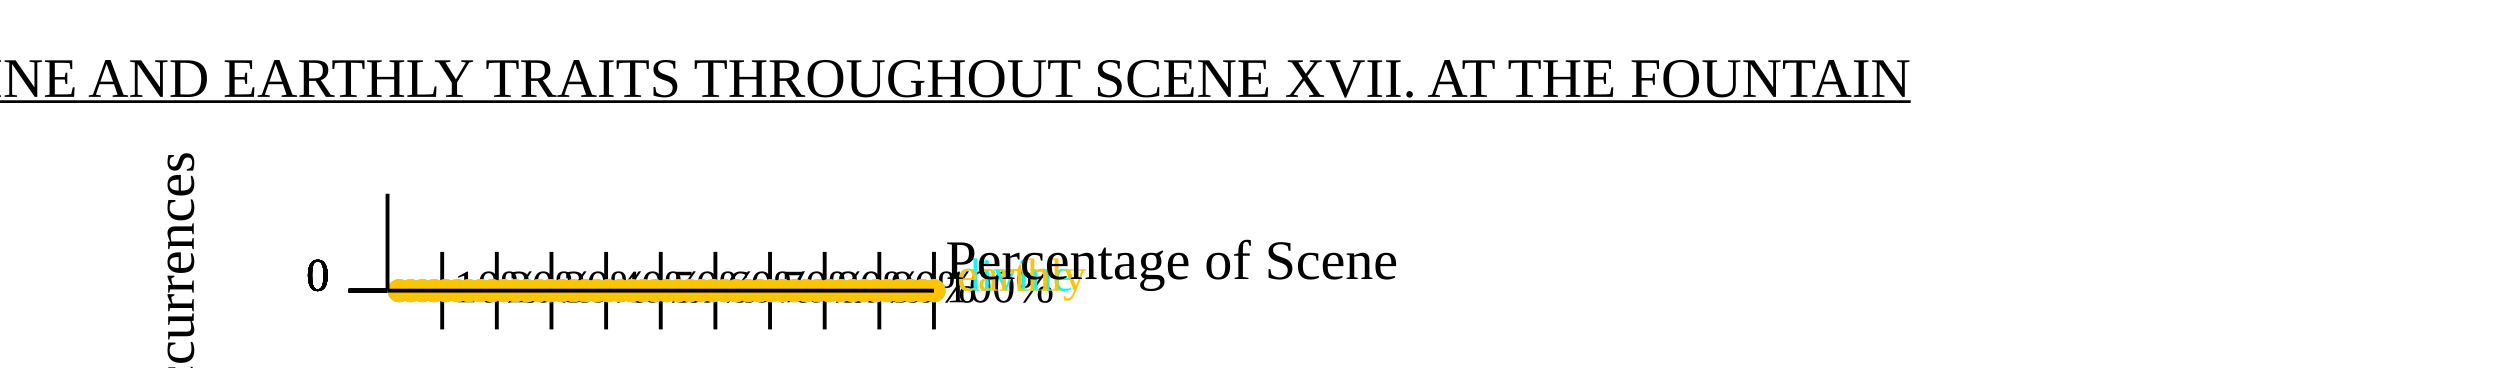
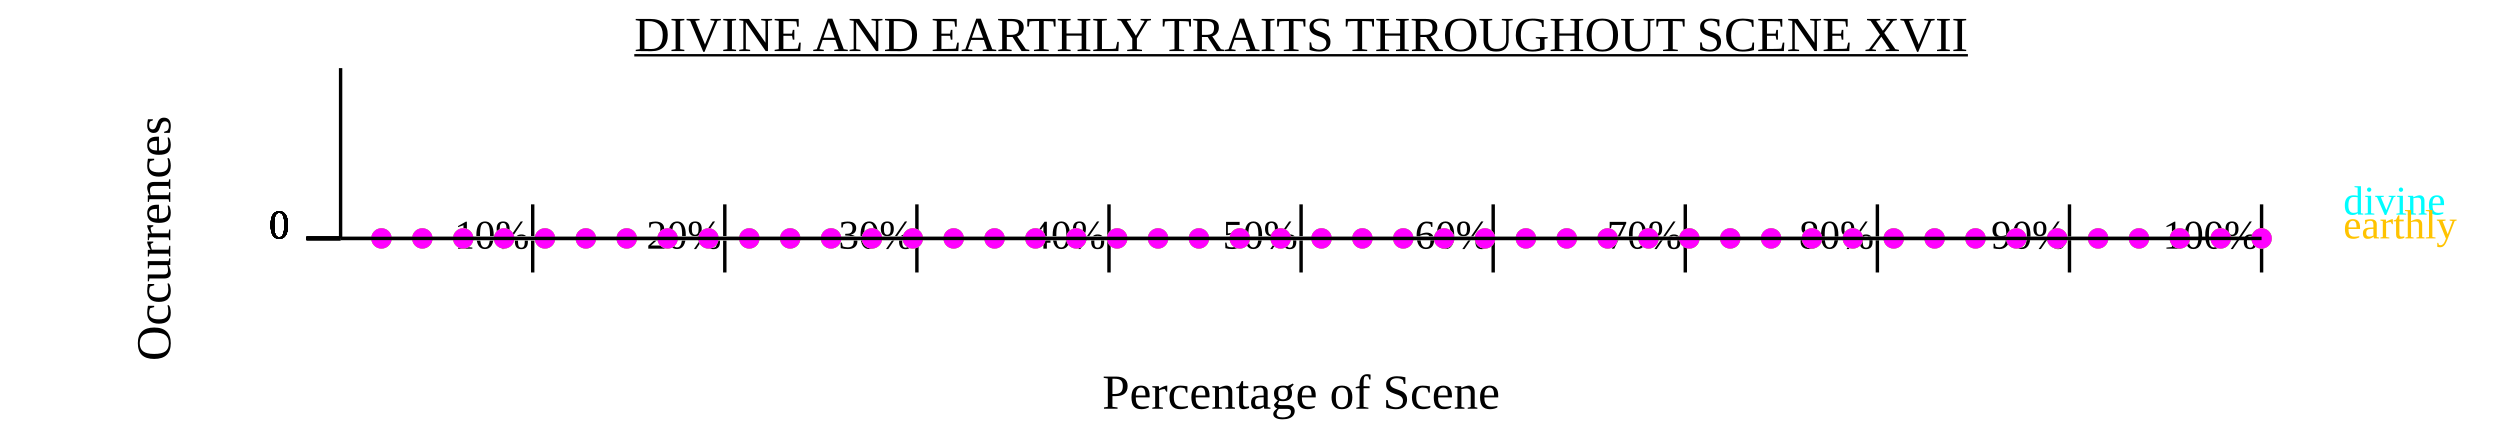
- <svg xmlns="http://www.w3.org/2000/svg">
-   <g transform="translate(100, 75)">
-     <line x1="-10" y1="-0" x2="0" y2="-0" stroke="black" />
-     <line x1="14.1" y1="-10" x2="14.1" y2="10" stroke="black" />
-     <line x1="0" y1="-0" x2="141" y2="-0" stroke="lightgrey" />
-     <text x="-15" y="-0" text-anchor="end" alignment-baseline="central">0</text>
-     <text x="17.1" y="3" text-anchor="start" alignment-baseline="hanging">10%</text>
-     <line x1="-10" y1="-0" x2="0" y2="-0" stroke="black" />
-     <line x1="28.2" y1="-10" x2="28.2" y2="10" stroke="black" />
-     <line x1="0" y1="-0" x2="141" y2="-0" stroke="lightgrey" />
-     <text x="-15" y="-0" text-anchor="end" alignment-baseline="central">0</text>
-     <text x="31.2" y="3" text-anchor="start" alignment-baseline="hanging">20%</text>
-     <line x1="-10" y1="-0" x2="0" y2="-0" stroke="black" />
-     <line x1="42.3" y1="-10" x2="42.3" y2="10" stroke="black" />
-     <line x1="0" y1="-0" x2="141" y2="-0" stroke="lightgrey" />
-     <text x="-15" y="-0" text-anchor="end" alignment-baseline="central">0</text>
-     <text x="45.3" y="3" text-anchor="start" alignment-baseline="hanging">30%</text>
+ <svg xmlns="http://www.w3.org/2000/svg" viewBox="0 -70 734 125">
+   <g transform="translate(100, 0)">
    <line x1="-10" y1="-0" x2="0" y2="-0" stroke="black" />
    <line x1="56.4" y1="-10" x2="56.4" y2="10" stroke="black" />
-     <line x1="0" y1="-0" x2="141" y2="-0" stroke="lightgrey" />
-     <text x="-15" y="-0" text-anchor="end" alignment-baseline="central">0</text>
-     <text x="59.4" y="3" text-anchor="start" alignment-baseline="hanging">40%</text>
-     <line x1="-10" y1="-0" x2="0" y2="-0" stroke="black" />
-     <line x1="70.5" y1="-10" x2="70.5" y2="10" stroke="black" />
-     <line x1="0" y1="-0" x2="141" y2="-0" stroke="lightgrey" />
-     <text x="-15" y="-0" text-anchor="end" alignment-baseline="central">0</text>
-     <text x="73.5" y="3" text-anchor="start" alignment-baseline="hanging">50%</text>
-     <line x1="-10" y1="-0" x2="0" y2="-0" stroke="black" />
-     <line x1="84.6" y1="-10" x2="84.6" y2="10" stroke="black" />
-     <line x1="0" y1="-0" x2="141" y2="-0" stroke="lightgrey" />
-     <text x="-15" y="-0" text-anchor="end" alignment-baseline="central">0</text>
-     <text x="87.6" y="3" text-anchor="start" alignment-baseline="hanging">60%</text>
-     <line x1="-10" y1="-0" x2="0" y2="-0" stroke="black" />
-     <line x1="98.7" y1="-10" x2="98.7" y2="10" stroke="black" />
-     <line x1="0" y1="-0" x2="141" y2="-0" stroke="lightgrey" />
-     <text x="-15" y="-0" text-anchor="end" alignment-baseline="central">0</text>
-     <text x="101.7" y="3" text-anchor="start" alignment-baseline="hanging">70%</text>
+     <line x1="0" y1="-0" x2="564" y2="-0" stroke="lightgrey" />
+     <text x="-15" y="-0" text-anchor="end" alignment-baseline="central">0</text>
+     <text x="55.4" y="3" text-anchor="end" alignment-baseline="hanging">10%</text>
    <line x1="-10" y1="-0" x2="0" y2="-0" stroke="black" />
    <line x1="112.8" y1="-10" x2="112.8" y2="10" stroke="black" />
-     <line x1="0" y1="-0" x2="141" y2="-0" stroke="lightgrey" />
-     <text x="-15" y="-0" text-anchor="end" alignment-baseline="central">0</text>
-     <text x="115.8" y="3" text-anchor="start" alignment-baseline="hanging">80%</text>
-     <line x1="-10" y1="-0" x2="0" y2="-0" stroke="black" />
-     <line x1="126.9" y1="-10" x2="126.9" y2="10" stroke="black" />
-     <line x1="0" y1="-0" x2="141" y2="-0" stroke="lightgrey" />
-     <text x="-15" y="-0" text-anchor="end" alignment-baseline="central">0</text>
-     <text x="129.9" y="3" text-anchor="start" alignment-baseline="hanging">90%</text>
-     <line x1="-10" y1="-0" x2="0" y2="-0" stroke="black" />
-     <line x1="141" y1="-10" x2="141" y2="10" stroke="black" />
-     <line x1="0" y1="-0" x2="141" y2="-0" stroke="lightgrey" />
-     <text x="-15" y="-0" text-anchor="end" alignment-baseline="central">0</text>
-     <text x="144" y="3" text-anchor="start" alignment-baseline="hanging">100%</text>
+     <line x1="0" y1="-0" x2="564" y2="-0" stroke="lightgrey" />
+     <text x="-15" y="-0" text-anchor="end" alignment-baseline="central">0</text>
+     <text x="111.8" y="3" text-anchor="end" alignment-baseline="hanging">20%</text>
+     <line x1="-10" y1="-0" x2="0" y2="-0" stroke="black" />
+     <line x1="169.2" y1="-10" x2="169.2" y2="10" stroke="black" />
+     <line x1="0" y1="-0" x2="564" y2="-0" stroke="lightgrey" />
+     <text x="-15" y="-0" text-anchor="end" alignment-baseline="central">0</text>
+     <text x="168.2" y="3" text-anchor="end" alignment-baseline="hanging">30%</text>
+     <line x1="-10" y1="-0" x2="0" y2="-0" stroke="black" />
+     <line x1="225.6" y1="-10" x2="225.6" y2="10" stroke="black" />
+     <line x1="0" y1="-0" x2="564" y2="-0" stroke="lightgrey" />
+     <text x="-15" y="-0" text-anchor="end" alignment-baseline="central">0</text>
+     <text x="224.6" y="3" text-anchor="end" alignment-baseline="hanging">40%</text>
+     <line x1="-10" y1="-0" x2="0" y2="-0" stroke="black" />
+     <line x1="282" y1="-10" x2="282" y2="10" stroke="black" />
+     <line x1="0" y1="-0" x2="564" y2="-0" stroke="lightgrey" />
+     <text x="-15" y="-0" text-anchor="end" alignment-baseline="central">0</text>
+     <text x="281" y="3" text-anchor="end" alignment-baseline="hanging">50%</text>
+     <line x1="-10" y1="-0" x2="0" y2="-0" stroke="black" />
+     <line x1="338.4" y1="-10" x2="338.4" y2="10" stroke="black" />
+     <line x1="0" y1="-0" x2="564" y2="-0" stroke="lightgrey" />
+     <text x="-15" y="-0" text-anchor="end" alignment-baseline="central">0</text>
+     <text x="337.4" y="3" text-anchor="end" alignment-baseline="hanging">60%</text>
+     <line x1="-10" y1="-0" x2="0" y2="-0" stroke="black" />
+     <line x1="394.8" y1="-10" x2="394.8" y2="10" stroke="black" />
+     <line x1="0" y1="-0" x2="564" y2="-0" stroke="lightgrey" />
+     <text x="-15" y="-0" text-anchor="end" alignment-baseline="central">0</text>
+     <text x="393.8" y="3" text-anchor="end" alignment-baseline="hanging">70%</text>
+     <line x1="-10" y1="-0" x2="0" y2="-0" stroke="black" />
+     <line x1="451.2" y1="-10" x2="451.2" y2="10" stroke="black" />
+     <line x1="0" y1="-0" x2="564" y2="-0" stroke="lightgrey" />
+     <text x="-15" y="-0" text-anchor="end" alignment-baseline="central">0</text>
+     <text x="450.2" y="3" text-anchor="end" alignment-baseline="hanging">80%</text>
+     <line x1="-10" y1="-0" x2="0" y2="-0" stroke="black" />
+     <line x1="507.6" y1="-10" x2="507.6" y2="10" stroke="black" />
+     <line x1="0" y1="-0" x2="564" y2="-0" stroke="lightgrey" />
+     <text x="-15" y="-0" text-anchor="end" alignment-baseline="central">0</text>
+     <text x="506.6" y="3" text-anchor="end" alignment-baseline="hanging">90%</text>
+     <line x1="-10" y1="-0" x2="0" y2="-0" stroke="black" />
+     <line x1="564" y1="-10" x2="564" y2="10" stroke="black" />
+     <line x1="0" y1="-0" x2="564" y2="-0" stroke="lightgrey" />
+     <text x="-15" y="-0" text-anchor="end" alignment-baseline="central">0</text>
+     <text x="563" y="3" text-anchor="end" alignment-baseline="hanging">100%</text>
    <line x1="-10" y1="0" x2="0" y2="0" stroke="black" />
    <text x="-15" y="0" text-anchor="end" alignment-baseline="central">0</text>
-     <circle r="3" cx="3" cy="-0" fill="#00FDFF" />
-     <circle r="3" cx="3" cy="-0" fill="#FFC300" />
-     <circle r="3" cx="6" cy="-0" fill="#00FDFF" />
-     <circle r="3" cx="6" cy="-0" fill="#FFC300" />
-     <circle r="3" cx="9" cy="-0" fill="#00FDFF" />
-     <circle r="3" cx="9" cy="-0" fill="#FFC300" />
    <circle r="3" cx="12" cy="-0" fill="#00FDFF" />
    <circle r="3" cx="12" cy="-0" fill="#FFC300" />
-     <circle r="3" cx="15" cy="-0" fill="#00FDFF" />
-     <circle r="3" cx="15" cy="-0" fill="#FFC300" />
-     <circle r="3" cx="18" cy="-0" fill="#00FDFF" />
-     <circle r="3" cx="18" cy="-0" fill="#FFC300" />
-     <circle r="3" cx="21" cy="-0" fill="#00FDFF" />
-     <circle r="3" cx="21" cy="-0" fill="#FFC300" />
+     <circle r="3" cx="12" cy="-0" fill="magenta" />
    <circle r="3" cx="24" cy="-0" fill="#00FDFF" />
    <circle r="3" cx="24" cy="-0" fill="#FFC300" />
-     <circle r="3" cx="27" cy="-0" fill="#00FDFF" />
-     <circle r="3" cx="27" cy="-0" fill="#FFC300" />
-     <circle r="3" cx="30" cy="-0" fill="#00FDFF" />
-     <circle r="3" cx="30" cy="-0" fill="#FFC300" />
-     <circle r="3" cx="33" cy="-0" fill="#00FDFF" />
-     <circle r="3" cx="33" cy="-0" fill="#FFC300" />
+     <circle r="3" cx="24" cy="-0" fill="magenta" />
    <circle r="3" cx="36" cy="-0" fill="#00FDFF" />
    <circle r="3" cx="36" cy="-0" fill="#FFC300" />
-     <circle r="3" cx="39" cy="-0" fill="#00FDFF" />
-     <circle r="3" cx="39" cy="-0" fill="#FFC300" />
-     <circle r="3" cx="42" cy="-0" fill="#00FDFF" />
-     <circle r="3" cx="42" cy="-0" fill="#FFC300" />
-     <circle r="3" cx="45" cy="-0" fill="#00FDFF" />
-     <circle r="3" cx="45" cy="-0" fill="#FFC300" />
+     <circle r="3" cx="36" cy="-0" fill="magenta" />
    <circle r="3" cx="48" cy="-0" fill="#00FDFF" />
    <circle r="3" cx="48" cy="-0" fill="#FFC300" />
-     <circle r="3" cx="51" cy="-0" fill="#00FDFF" />
-     <circle r="3" cx="51" cy="-0" fill="#FFC300" />
-     <circle r="3" cx="54" cy="-0" fill="#00FDFF" />
-     <circle r="3" cx="54" cy="-0" fill="#FFC300" />
-     <circle r="3" cx="57" cy="-0" fill="#00FDFF" />
-     <circle r="3" cx="57" cy="-0" fill="#FFC300" />
+     <circle r="3" cx="48" cy="-0" fill="magenta" />
    <circle r="3" cx="60" cy="-0" fill="#00FDFF" />
    <circle r="3" cx="60" cy="-0" fill="#FFC300" />
-     <circle r="3" cx="63" cy="-0" fill="#00FDFF" />
-     <circle r="3" cx="63" cy="-0" fill="#FFC300" />
-     <circle r="3" cx="66" cy="-0" fill="#00FDFF" />
-     <circle r="3" cx="66" cy="-0" fill="#FFC300" />
-     <circle r="3" cx="69" cy="-0" fill="#00FDFF" />
-     <circle r="3" cx="69" cy="-0" fill="#FFC300" />
+     <circle r="3" cx="60" cy="-0" fill="magenta" />
    <circle r="3" cx="72" cy="-0" fill="#00FDFF" />
    <circle r="3" cx="72" cy="-0" fill="#FFC300" />
-     <circle r="3" cx="75" cy="-0" fill="#00FDFF" />
-     <circle r="3" cx="75" cy="-0" fill="#FFC300" />
-     <circle r="3" cx="78" cy="-0" fill="#00FDFF" />
-     <circle r="3" cx="78" cy="-0" fill="#FFC300" />
-     <circle r="3" cx="81" cy="-0" fill="#00FDFF" />
-     <circle r="3" cx="81" cy="-0" fill="#FFC300" />
+     <circle r="3" cx="72" cy="-0" fill="magenta" />
    <circle r="3" cx="84" cy="-0" fill="#00FDFF" />
    <circle r="3" cx="84" cy="-0" fill="#FFC300" />
-     <circle r="3" cx="87" cy="-0" fill="#00FDFF" />
-     <circle r="3" cx="87" cy="-0" fill="#FFC300" />
-     <circle r="3" cx="90" cy="-0" fill="#00FDFF" />
-     <circle r="3" cx="90" cy="-0" fill="#FFC300" />
-     <circle r="3" cx="93" cy="-0" fill="#00FDFF" />
-     <circle r="3" cx="93" cy="-0" fill="#FFC300" />
+     <circle r="3" cx="84" cy="-0" fill="magenta" />
    <circle r="3" cx="96" cy="-0" fill="#00FDFF" />
    <circle r="3" cx="96" cy="-0" fill="#FFC300" />
-     <circle r="3" cx="99" cy="-0" fill="#00FDFF" />
-     <circle r="3" cx="99" cy="-0" fill="#FFC300" />
-     <circle r="3" cx="102" cy="-0" fill="#00FDFF" />
-     <circle r="3" cx="102" cy="-0" fill="#FFC300" />
-     <circle r="3" cx="105" cy="-0" fill="#00FDFF" />
-     <circle r="3" cx="105" cy="-0" fill="#FFC300" />
+     <circle r="3" cx="96" cy="-0" fill="magenta" />
    <circle r="3" cx="108" cy="-0" fill="#00FDFF" />
    <circle r="3" cx="108" cy="-0" fill="#FFC300" />
-     <circle r="3" cx="111" cy="-0" fill="#00FDFF" />
-     <circle r="3" cx="111" cy="-0" fill="#FFC300" />
-     <circle r="3" cx="114" cy="-0" fill="#00FDFF" />
-     <circle r="3" cx="114" cy="-0" fill="#FFC300" />
-     <circle r="3" cx="117" cy="-0" fill="#00FDFF" />
-     <circle r="3" cx="117" cy="-0" fill="#FFC300" />
+     <circle r="3" cx="108" cy="-0" fill="magenta" />
    <circle r="3" cx="120" cy="-0" fill="#00FDFF" />
    <circle r="3" cx="120" cy="-0" fill="#FFC300" />
-     <circle r="3" cx="123" cy="-0" fill="#00FDFF" />
-     <circle r="3" cx="123" cy="-0" fill="#FFC300" />
-     <circle r="3" cx="126" cy="-0" fill="#00FDFF" />
-     <circle r="3" cx="126" cy="-0" fill="#FFC300" />
-     <circle r="3" cx="129" cy="-0" fill="#00FDFF" />
-     <circle r="3" cx="129" cy="-0" fill="#FFC300" />
+     <circle r="3" cx="120" cy="-0" fill="magenta" />
    <circle r="3" cx="132" cy="-0" fill="#00FDFF" />
    <circle r="3" cx="132" cy="-0" fill="#FFC300" />
-     <circle r="3" cx="135" cy="-0" fill="#00FDFF" />
-     <circle r="3" cx="135" cy="-0" fill="#FFC300" />
-     <circle r="3" cx="138" cy="-0" fill="#00FDFF" />
-     <circle r="3" cx="138" cy="-0" fill="#FFC300" />
-     <circle r="3" cx="141" cy="-0" fill="#00FDFF" />
-     <circle r="3" cx="141" cy="-0" fill="#FFC300" />
-     <text x="147" y="-0" text-anchor="start" alignment-baseline="central" fill="#00FDFF">divine</text>
-     <text x="147" y="-0" text-anchor="start" alignment-baseline="central" fill="#FFC300">earthly</text>
-     <line x1="0" y1="0" x2="141" y2="0" stroke="black" />
-     <line x1="0" y1="0" x2="0" y2="-25" stroke="black" />
+     <circle r="3" cx="132" cy="-0" fill="magenta" />
+     <circle r="3" cx="144" cy="-0" fill="#00FDFF" />
+     <circle r="3" cx="144" cy="-0" fill="#FFC300" />
+     <circle r="3" cx="144" cy="-0" fill="magenta" />
+     <circle r="3" cx="156" cy="-0" fill="#00FDFF" />
+     <circle r="3" cx="156" cy="-0" fill="#FFC300" />
+     <circle r="3" cx="156" cy="-0" fill="magenta" />
+     <circle r="3" cx="168" cy="-0" fill="#00FDFF" />
+     <circle r="3" cx="168" cy="-0" fill="#FFC300" />
+     <circle r="3" cx="168" cy="-0" fill="magenta" />
+     <circle r="3" cx="180" cy="-0" fill="#00FDFF" />
+     <circle r="3" cx="180" cy="-0" fill="#FFC300" />
+     <circle r="3" cx="180" cy="-0" fill="magenta" />
+     <circle r="3" cx="192" cy="-0" fill="#00FDFF" />
+     <circle r="3" cx="192" cy="-0" fill="#FFC300" />
+     <circle r="3" cx="192" cy="-0" fill="magenta" />
+     <circle r="3" cx="204" cy="-0" fill="#00FDFF" />
+     <circle r="3" cx="204" cy="-0" fill="#FFC300" />
+     <circle r="3" cx="204" cy="-0" fill="magenta" />
+     <circle r="3" cx="216" cy="-0" fill="#00FDFF" />
+     <circle r="3" cx="216" cy="-0" fill="#FFC300" />
+     <circle r="3" cx="216" cy="-0" fill="magenta" />
+     <circle r="3" cx="228" cy="-0" fill="#00FDFF" />
+     <circle r="3" cx="228" cy="-0" fill="#FFC300" />
+     <circle r="3" cx="228" cy="-0" fill="magenta" />
+     <circle r="3" cx="240" cy="-0" fill="#00FDFF" />
+     <circle r="3" cx="240" cy="-0" fill="#FFC300" />
+     <circle r="3" cx="240" cy="-0" fill="magenta" />
+     <circle r="3" cx="252" cy="-0" fill="#00FDFF" />
+     <circle r="3" cx="252" cy="-0" fill="#FFC300" />
+     <circle r="3" cx="252" cy="-0" fill="magenta" />
+     <circle r="3" cx="264" cy="-0" fill="#00FDFF" />
+     <circle r="3" cx="264" cy="-0" fill="#FFC300" />
+     <circle r="3" cx="264" cy="-0" fill="magenta" />
+     <circle r="3" cx="276" cy="-0" fill="#00FDFF" />
+     <circle r="3" cx="276" cy="-0" fill="#FFC300" />
+     <circle r="3" cx="276" cy="-0" fill="magenta" />
+     <circle r="3" cx="288" cy="-0" fill="#00FDFF" />
+     <circle r="3" cx="288" cy="-0" fill="#FFC300" />
+     <circle r="3" cx="288" cy="-0" fill="magenta" />
+     <circle r="3" cx="300" cy="-0" fill="#00FDFF" />
+     <circle r="3" cx="300" cy="-0" fill="#FFC300" />
+     <circle r="3" cx="300" cy="-0" fill="magenta" />
+     <circle r="3" cx="312" cy="-0" fill="#00FDFF" />
+     <circle r="3" cx="312" cy="-0" fill="#FFC300" />
+     <circle r="3" cx="312" cy="-0" fill="magenta" />
+     <circle r="3" cx="324" cy="-0" fill="#00FDFF" />
+     <circle r="3" cx="324" cy="-0" fill="#FFC300" />
+     <circle r="3" cx="324" cy="-0" fill="magenta" />
+     <circle r="3" cx="336" cy="-0" fill="#00FDFF" />
+     <circle r="3" cx="336" cy="-0" fill="#FFC300" />
+     <circle r="3" cx="336" cy="-0" fill="magenta" />
+     <circle r="3" cx="348" cy="-0" fill="#00FDFF" />
+     <circle r="3" cx="348" cy="-0" fill="#FFC300" />
+     <circle r="3" cx="348" cy="-0" fill="magenta" />
+     <circle r="3" cx="360" cy="-0" fill="#00FDFF" />
+     <circle r="3" cx="360" cy="-0" fill="#FFC300" />
+     <circle r="3" cx="360" cy="-0" fill="magenta" />
+     <circle r="3" cx="372" cy="-0" fill="#00FDFF" />
+     <circle r="3" cx="372" cy="-0" fill="#FFC300" />
+     <circle r="3" cx="372" cy="-0" fill="magenta" />
+     <circle r="3" cx="384" cy="-0" fill="#00FDFF" />
+     <circle r="3" cx="384" cy="-0" fill="#FFC300" />
+     <circle r="3" cx="384" cy="-0" fill="magenta" />
+     <circle r="3" cx="396" cy="-0" fill="#00FDFF" />
+     <circle r="3" cx="396" cy="-0" fill="#FFC300" />
+     <circle r="3" cx="396" cy="-0" fill="magenta" />
+     <circle r="3" cx="408" cy="-0" fill="#00FDFF" />
+     <circle r="3" cx="408" cy="-0" fill="#FFC300" />
+     <circle r="3" cx="408" cy="-0" fill="magenta" />
+     <circle r="3" cx="420" cy="-0" fill="#00FDFF" />
+     <circle r="3" cx="420" cy="-0" fill="#FFC300" />
+     <circle r="3" cx="420" cy="-0" fill="magenta" />
+     <circle r="3" cx="432" cy="-0" fill="#00FDFF" />
+     <circle r="3" cx="432" cy="-0" fill="#FFC300" />
+     <circle r="3" cx="432" cy="-0" fill="magenta" />
+     <circle r="3" cx="444" cy="-0" fill="#00FDFF" />
+     <circle r="3" cx="444" cy="-0" fill="#FFC300" />
+     <circle r="3" cx="444" cy="-0" fill="magenta" />
+     <circle r="3" cx="456" cy="-0" fill="#00FDFF" />
+     <circle r="3" cx="456" cy="-0" fill="#FFC300" />
+     <circle r="3" cx="456" cy="-0" fill="magenta" />
+     <circle r="3" cx="468" cy="-0" fill="#00FDFF" />
+     <circle r="3" cx="468" cy="-0" fill="#FFC300" />
+     <circle r="3" cx="468" cy="-0" fill="magenta" />
+     <circle r="3" cx="480" cy="-0" fill="#00FDFF" />
+     <circle r="3" cx="480" cy="-0" fill="#FFC300" />
+     <circle r="3" cx="480" cy="-0" fill="magenta" />
+     <circle r="3" cx="492" cy="-0" fill="#00FDFF" />
+     <circle r="3" cx="492" cy="-0" fill="#FFC300" />
+     <circle r="3" cx="492" cy="-0" fill="magenta" />
+     <circle r="3" cx="504" cy="-0" fill="#00FDFF" />
+     <circle r="3" cx="504" cy="-0" fill="#FFC300" />
+     <circle r="3" cx="504" cy="-0" fill="magenta" />
+     <circle r="3" cx="516" cy="-0" fill="#00FDFF" />
+     <circle r="3" cx="516" cy="-0" fill="#FFC300" />
+     <circle r="3" cx="516" cy="-0" fill="magenta" />
+     <circle r="3" cx="528" cy="-0" fill="#00FDFF" />
+     <circle r="3" cx="528" cy="-0" fill="#FFC300" />
+     <circle r="3" cx="528" cy="-0" fill="magenta" />
+     <circle r="3" cx="540" cy="-0" fill="#00FDFF" />
+     <circle r="3" cx="540" cy="-0" fill="#FFC300" />
+     <circle r="3" cx="540" cy="-0" fill="magenta" />
+     <circle r="3" cx="552" cy="-0" fill="#00FDFF" />
+     <circle r="3" cx="552" cy="-0" fill="#FFC300" />
+     <circle r="3" cx="552" cy="-0" fill="magenta" />
+     <circle r="3" cx="564" cy="-0" fill="#00FDFF" />
+     <circle r="3" cx="564" cy="-0" fill="#FFC300" />
+     <circle r="3" cx="564" cy="-0" fill="magenta" />
+     <text x="588" y="-7" text-anchor="start" alignment-baseline="central" fill="#00FDFF">divine</text>
+     <text x="588" y="--7" text-anchor="start" alignment-baseline="central" fill="#FFC300">earthly</text>
+     <line x1="0" y1="0" x2="564" y2="0" stroke="black" />
+     <line x1="0" y1="0" x2="0" y2="-50" stroke="black" />
    <text x="-50" y="-0" text-anchor="middle" font-size="larger" transform="rotate(-90 -50 -0)">Occurrences</text>
-     <text x="144" y="-3" text-anchor="start" font-size="larger" alignment-baseline="baseline">Percentage
-                     of Scene</text>
-     <text x="70.5" y="-50" text-anchor="middle" font-size="larger" text-decoration="underline">OCCURRENCE OF DIVINE AND
-                     EARTHLY TRAITS THROUGHOUT SCENE XVII.
-                         AT THE FOUNTAIN</text>
+     <text x="282" y="50" text-anchor="middle" font-size="larger" alignment-baseline="baseline">Percentage of Scene</text>
+     <text x="282" y="-55" text-anchor="middle" font-size="larger" text-decoration="underline">DIVINE AND EARTHLY TRAITS THROUGHOUT SCENE XVII</text>
  </g>
</svg>
